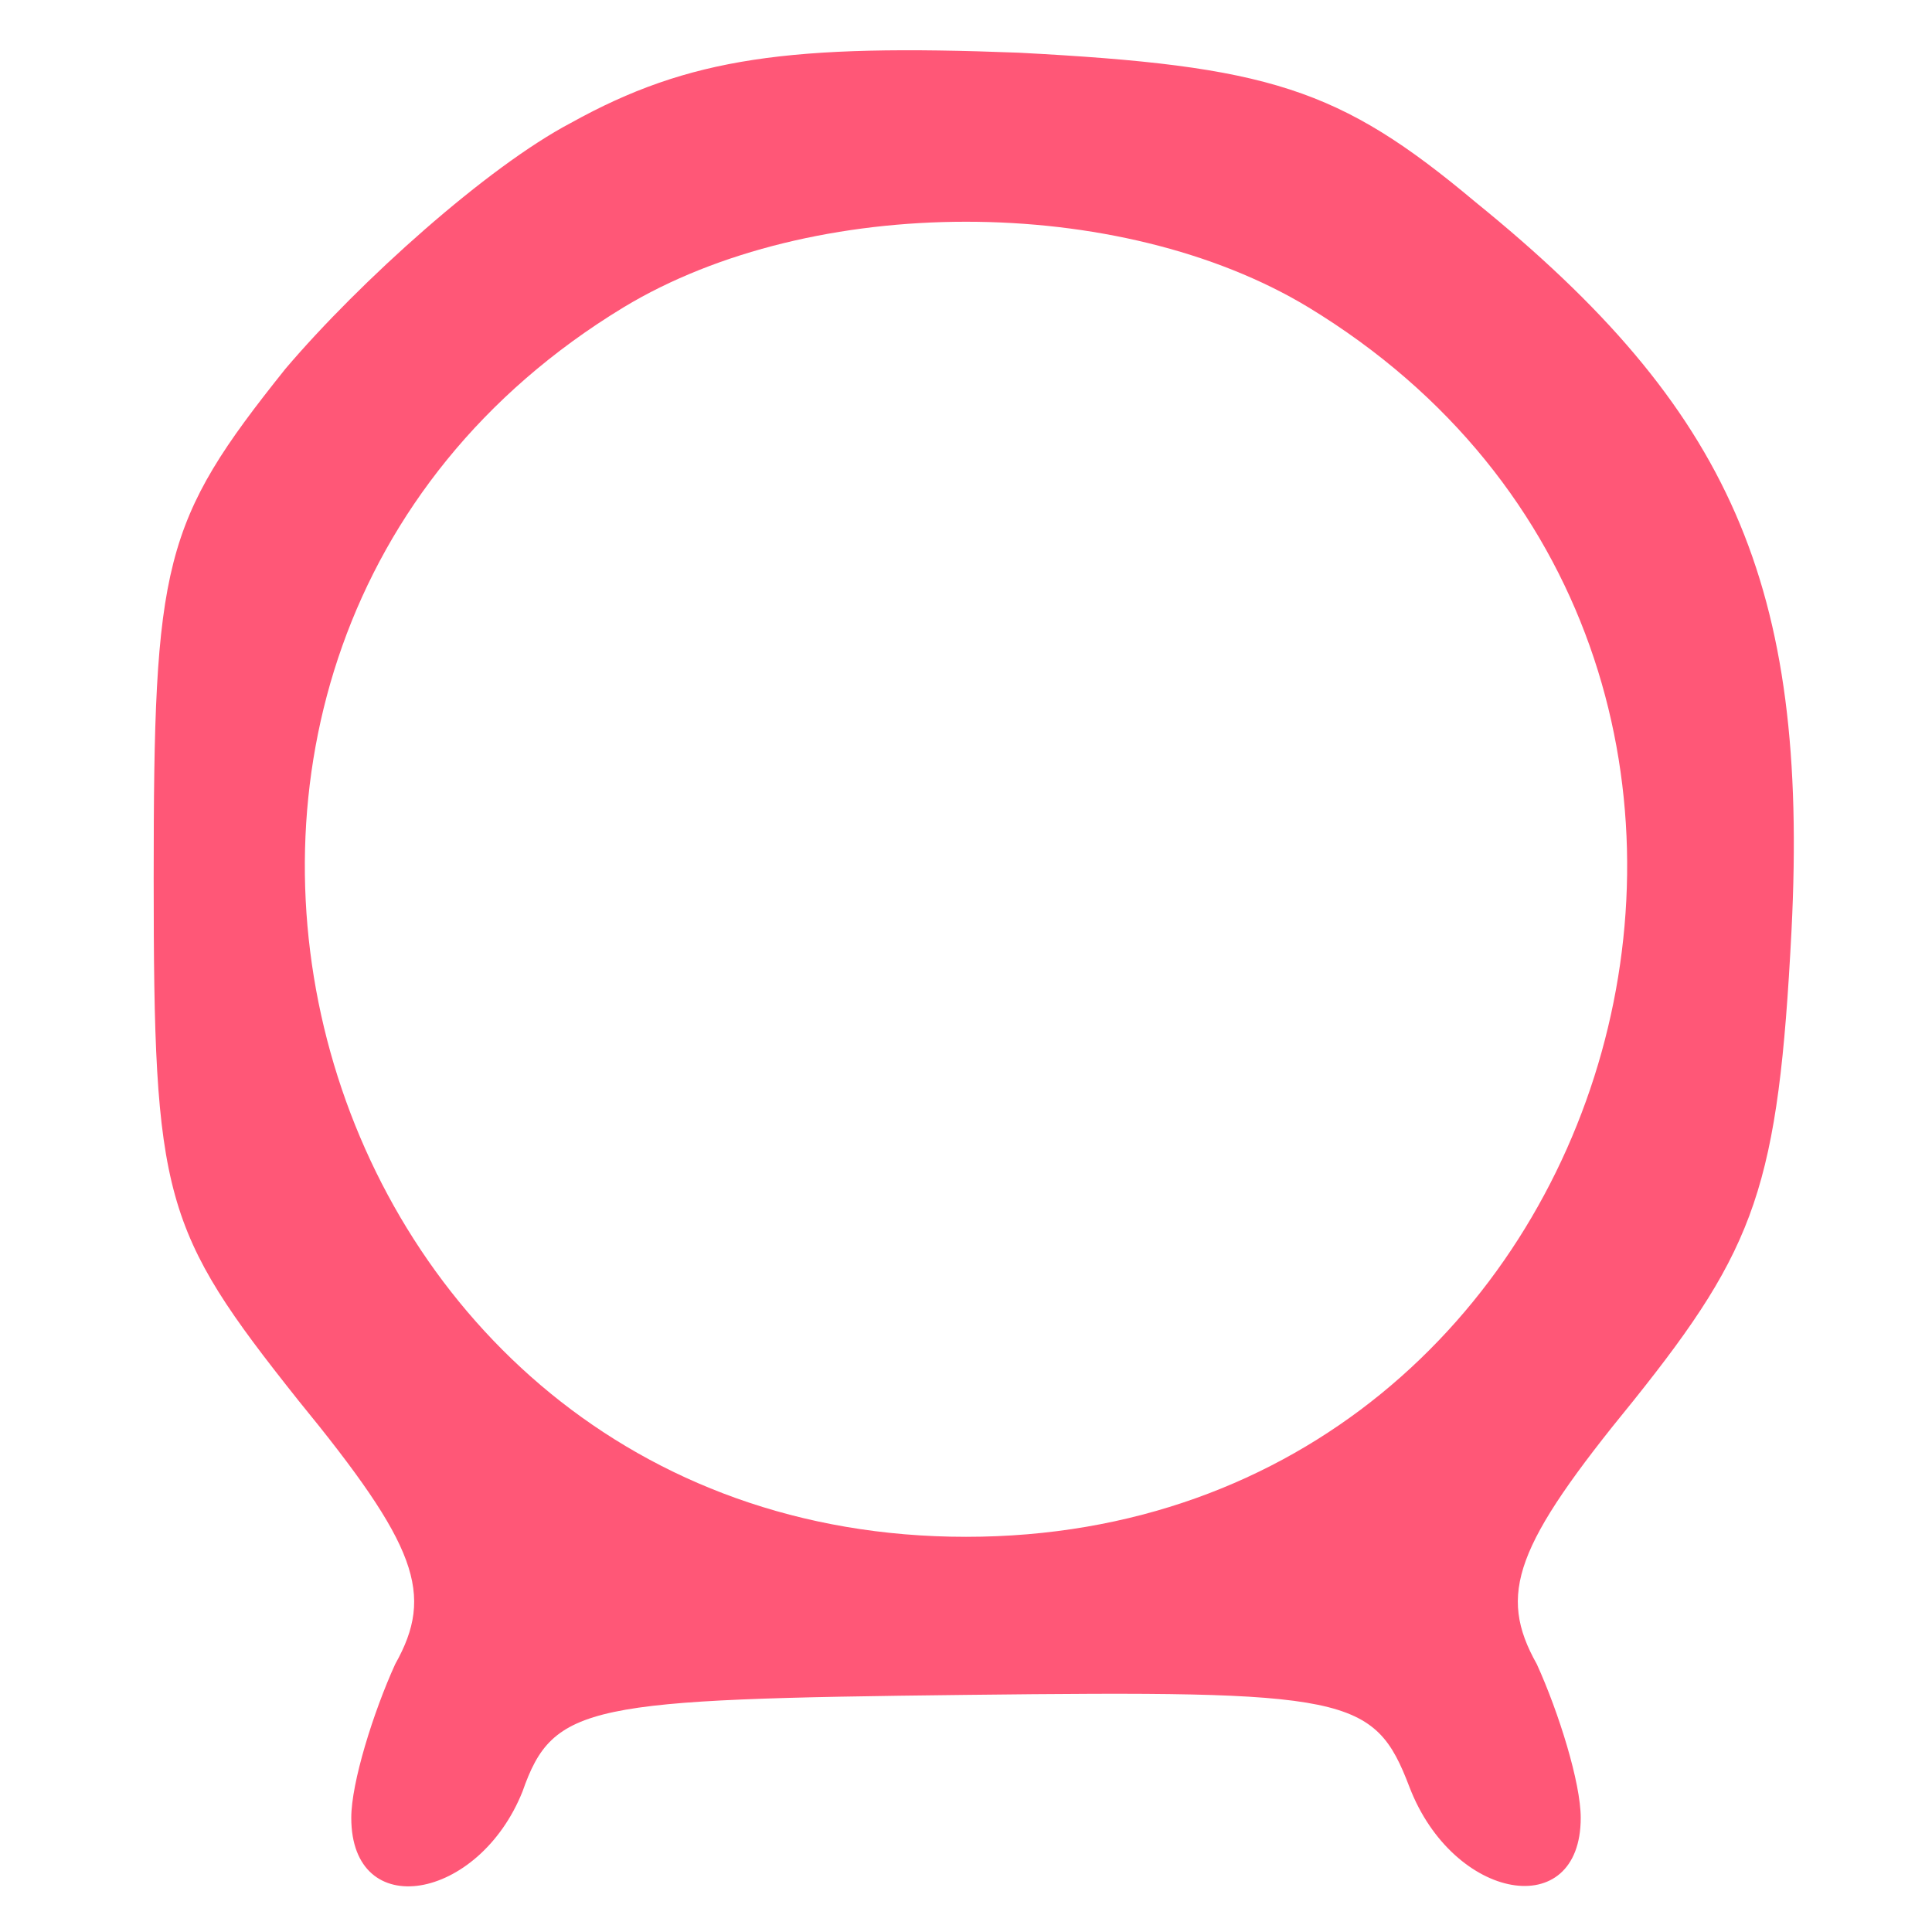
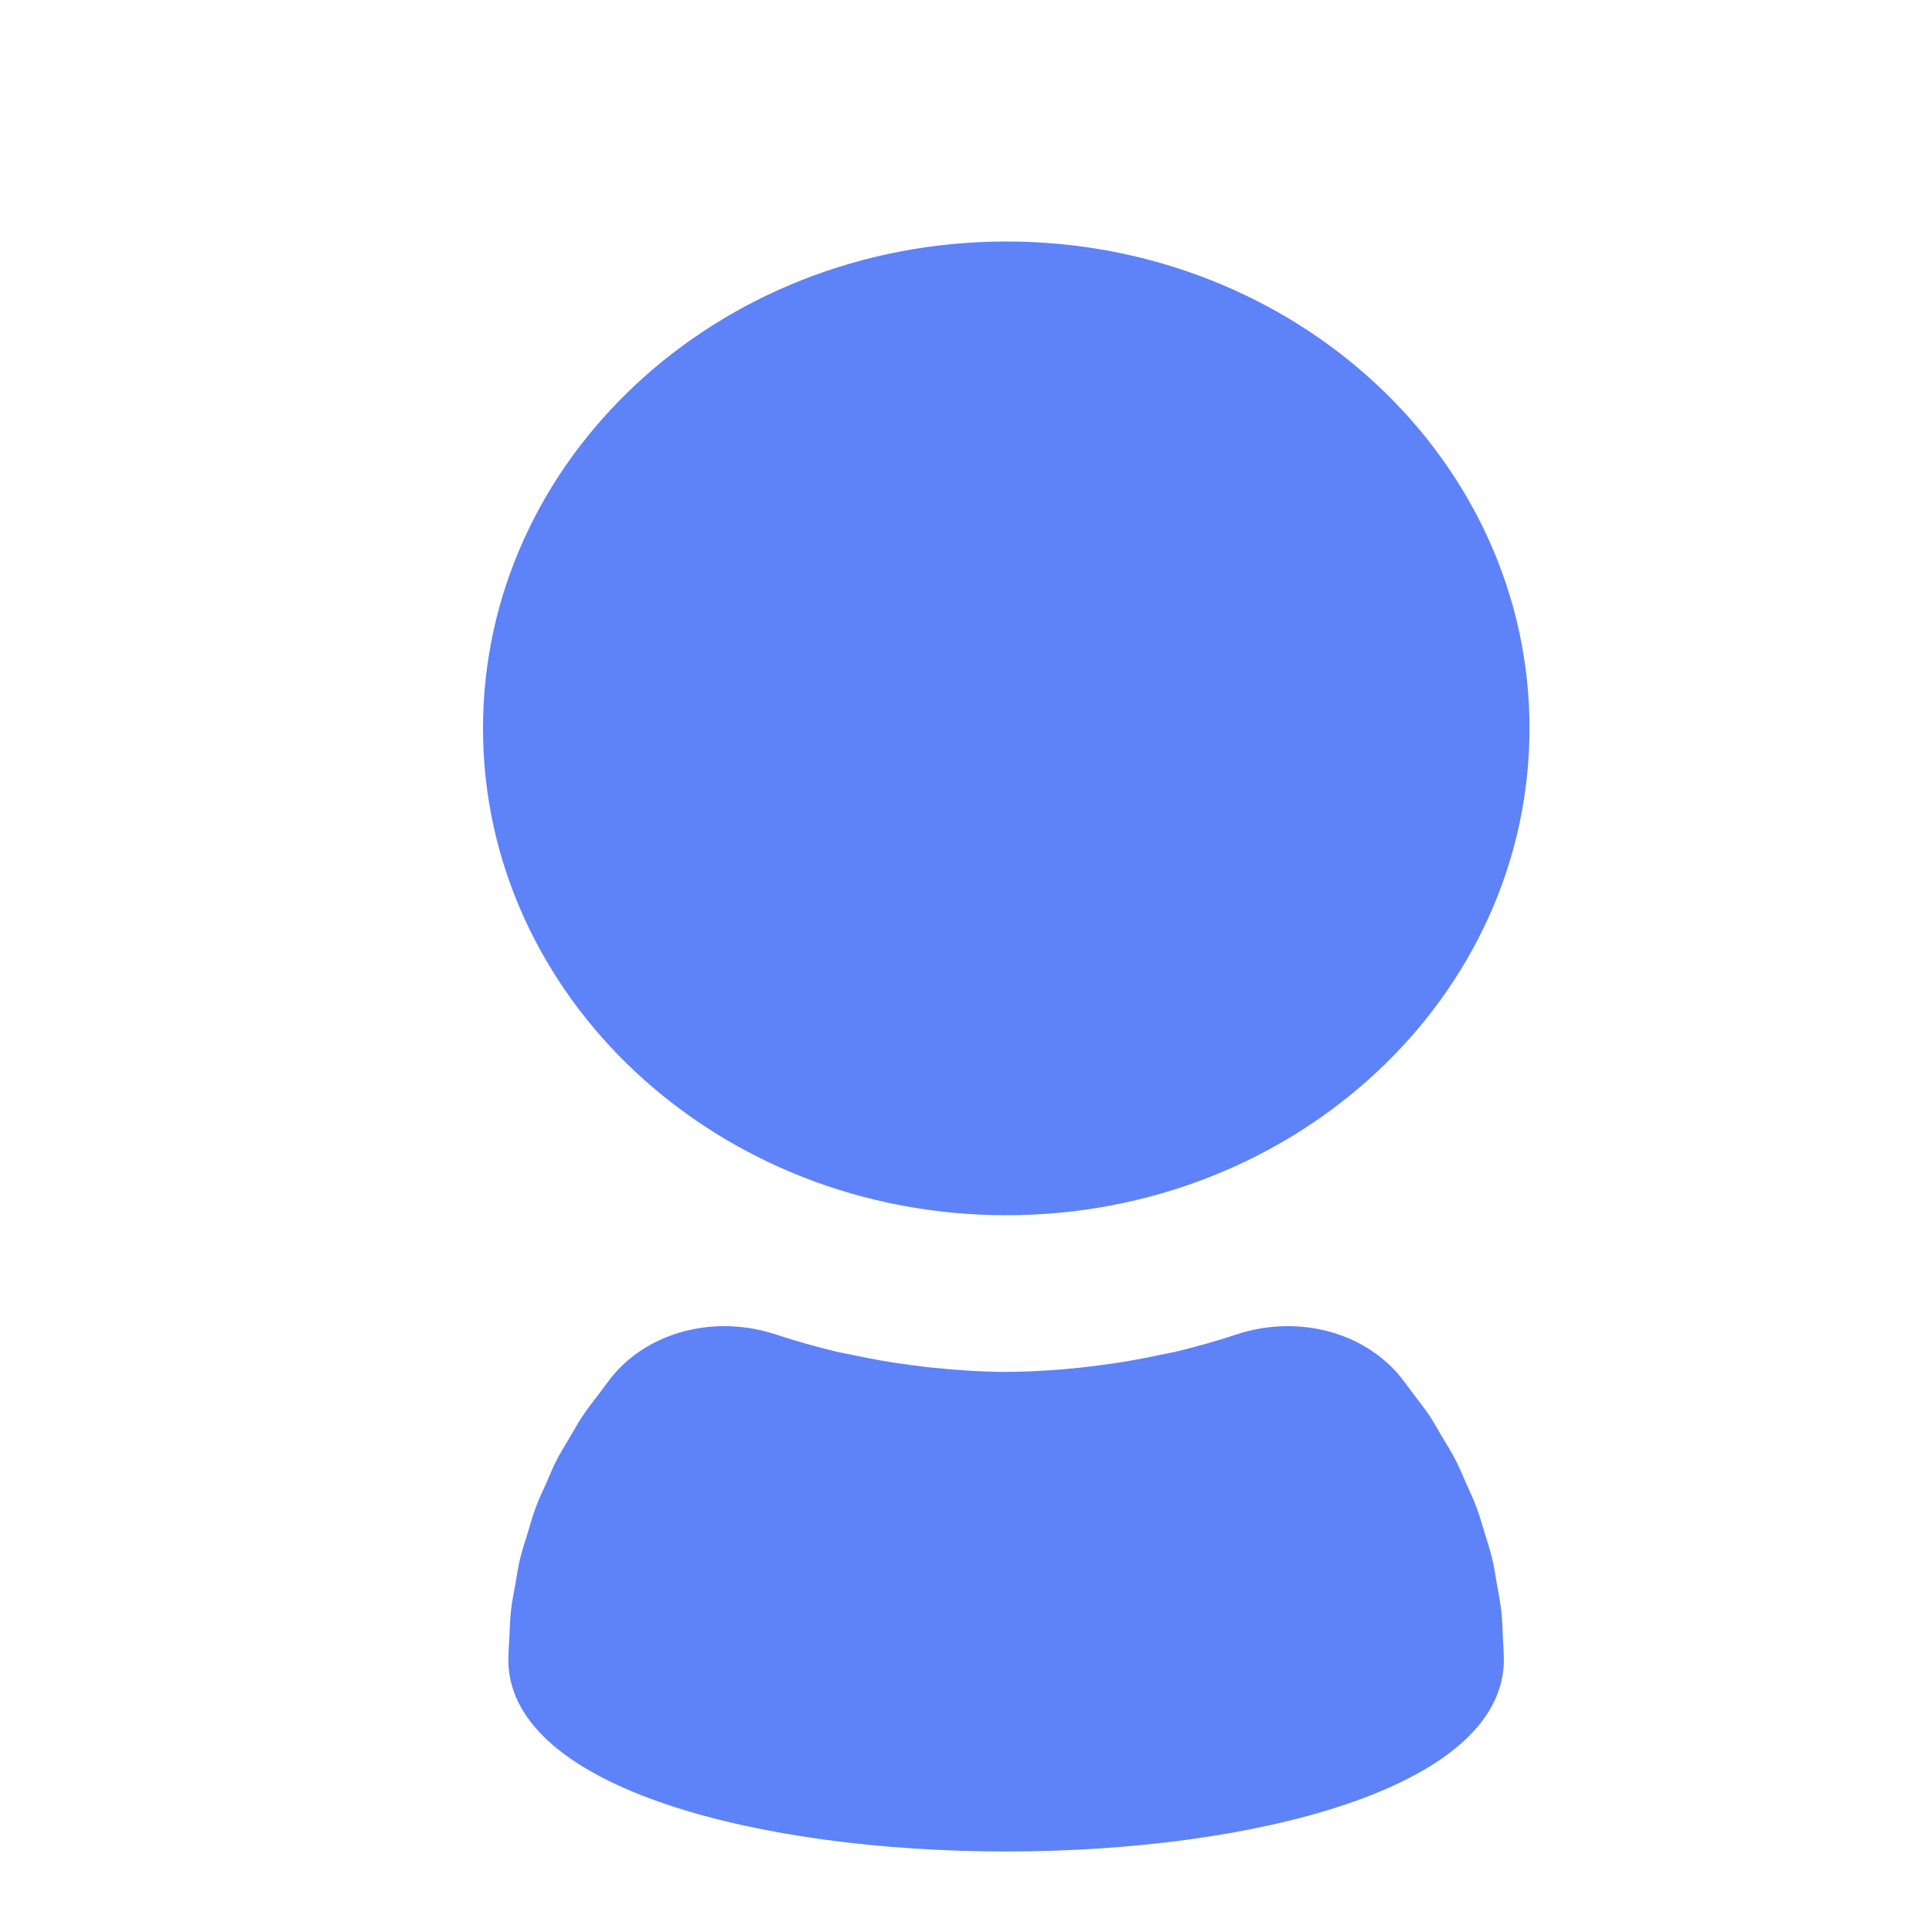
- <svg xmlns="http://www.w3.org/2000/svg" version="1.0" width="44pt" height="44pt" viewBox="0 0 44 44" preserveAspectRatio="xMidYMid meet">
-   <g transform="translate(0,44) scale(0.1,-0.1)" fill="#ff5777" stroke="none">
-     <path d="M130 412 c-19 -10 -48 -36 -65 -56 -28 -35 -30 -44 -30 -116 0 -73 2 -80 33 -119 27 -33 31 -44 22 -60 -5 -11 -10 -27 -10 -35 0 -24 29 -19 39 6 7 20 15 21 101 22 87 1 93 0 101 -21 10 -26 39 -31 39 -7 0 8 -5 24 -10 35 -9 16 -5 27 22 60 28 35 33 49 36 107 4 79 -14 119 -72 166 -31 26 -47 31 -104 34 -52 2 -75 -1 -102 -16z m168 -42 c130 -79 74 -280 -78 -280 -152 0 -208 201 -78 280 43 26 113 26 156 0z" />
-   </g>
+ <svg xmlns="http://www.w3.org/2000/svg" t="1613796691661" class="icon" viewBox="0 0 1024 1024" version="1.1" p-id="17468" width="200" height="200">
+   <defs>
+     <style type="text/css" />
+   </defs>
+   <path d="M482.731 723.499a361.131 361.131 0 0 1-30.72-5.333c-2.688-0.555-5.461-1.024-8.149-1.621a400.981 400.981 0 0 1-32.427-9.173c-31.019-10.368-65.963-2.56-86.4 21.419-2.56 3.115-4.864 6.4-7.253 9.557-2.987 4.011-6.144 7.851-8.875 11.989-2.432 3.541-4.437 7.381-6.656 11.051-2.475 4.224-5.12 8.363-7.339 12.715-2.005 3.84-3.584 7.936-5.333 11.904-2.005 4.437-4.096 8.832-5.803 13.44-1.493 4.096-2.688 8.363-3.925 12.544-1.451 4.693-2.987 9.301-4.181 14.08-1.024 4.309-1.707 8.747-2.432 13.099-0.896 4.864-1.877 9.685-2.432 14.677-0.469 4.48-0.555 9.088-0.811 13.611-0.256 4.651-0.597 9.259-0.555 13.995 4.821 133.163 522.837 133.163 527.616 0 0.043-4.693-0.256-9.387-0.512-13.995-0.213-4.523-0.299-9.131-0.853-13.611-0.555-4.992-1.493-9.813-2.389-14.677-0.725-4.352-1.408-8.789-2.432-13.099-1.152-4.779-2.688-9.387-4.139-14.08-1.28-4.181-2.432-8.448-3.968-12.544-1.664-4.608-3.755-8.96-5.76-13.44-1.792-3.968-3.413-8.021-5.376-11.904-2.219-4.352-4.864-8.533-7.381-12.715-2.176-3.669-4.224-7.509-6.571-11.051-2.816-4.139-5.888-7.979-8.917-11.989-2.432-3.2-4.693-6.443-7.253-9.557-20.437-23.979-55.381-31.787-86.4-21.419a401.92 401.92 0 0 1-32.427 9.173c-2.731 0.597-5.461 1.067-8.107 1.621a362.069 362.069 0 0 1-30.763 5.333c-3.627 0.469-7.211 0.939-10.837 1.323a387.968 387.968 0 0 1-39.68 2.304c-13.44 0-26.624-0.981-39.68-2.304-3.669-0.384-7.253-0.853-10.88-1.323M810.667 386.005c0 142.507-124.203 258.091-277.333 258.091-153.173 0-277.333-115.541-277.333-258.048S380.16 128 533.333 128C686.464 128 810.667 243.499 810.667 386.048" fill="#5e82f8" p-id="17469" />
</svg>
